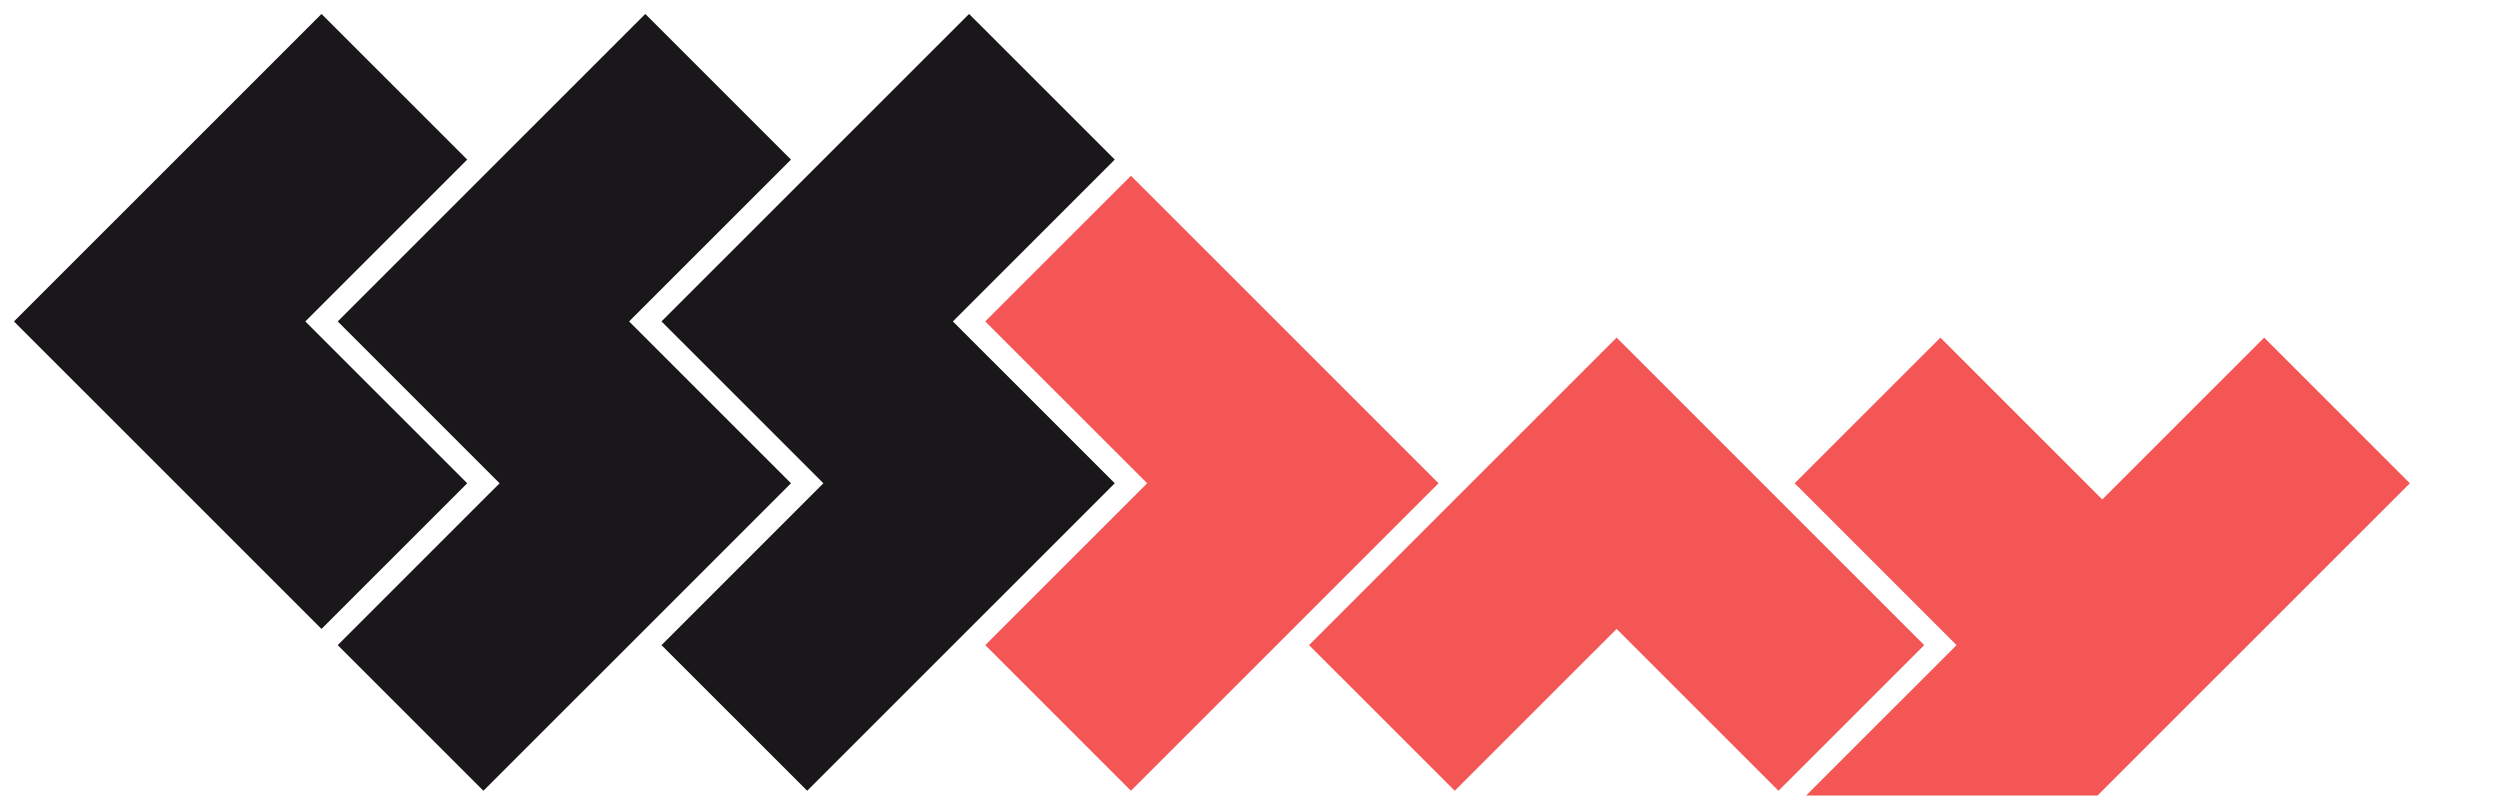
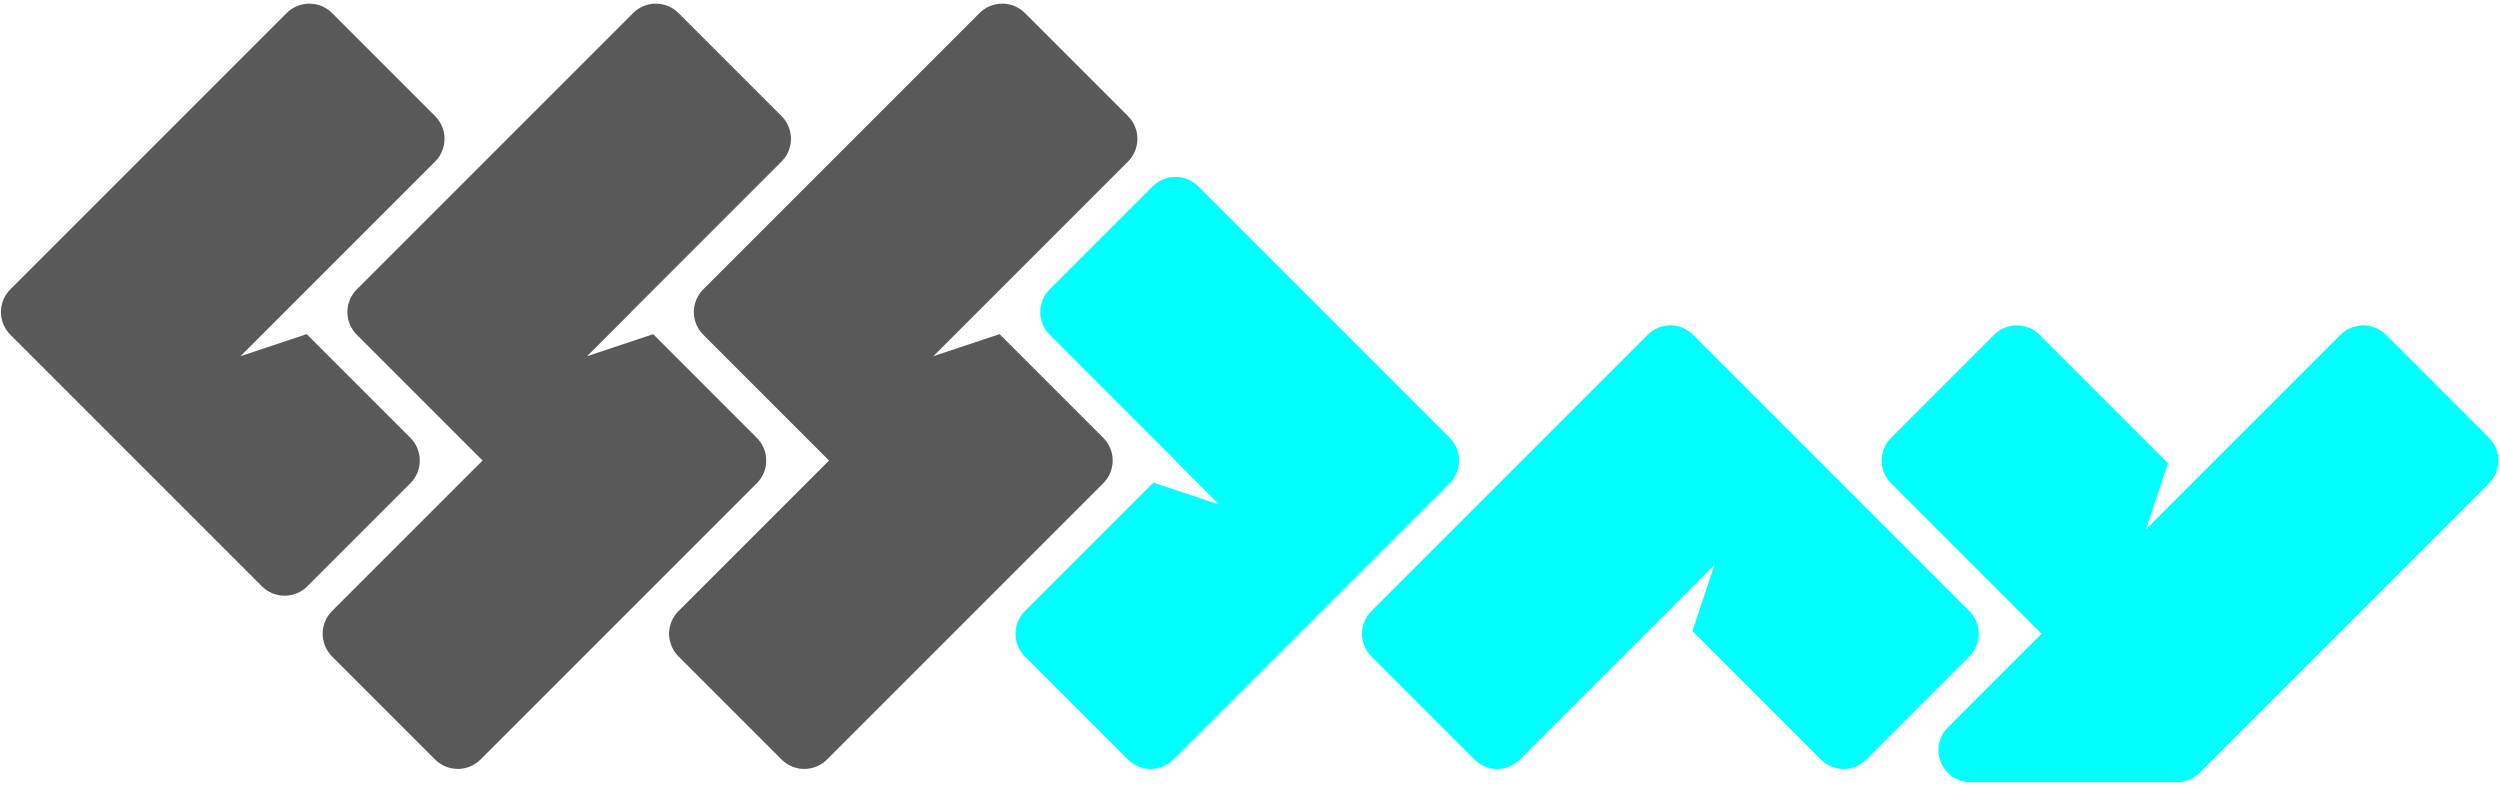
- <svg xmlns="http://www.w3.org/2000/svg" width="100%" height="100%" viewBox="0 0 538 174" version="1.1" xml:space="preserve" style="fill-rule:evenodd;clip-rule:evenodd;stroke-linejoin:round;stroke-miterlimit:1.414;">
-   <g>
-     <path d="M452.409,107.483l34.838,-34.828l31.355,31.345l-67.213,67.192l-62.708,0l32.374,-32.364l-34.838,-34.828l31.355,-31.345l34.837,34.828Z" style="fill:#f45656;" />
-     <path d="M347.896,72.655l66.192,66.173l-31.354,31.344l-34.838,-34.827l-34.838,34.827l-31.354,-31.344l66.192,-66.173Z" style="fill:#f45656;" />
-     <path d="M243.382,37.828l66.192,66.172l-66.192,66.172l-31.354,-31.344l34.838,-34.828l-34.838,-34.828l31.354,-31.344Z" style="fill:#f45656;" />
-     <path d="M208.544,3l31.354,31.345l-34.838,34.827l34.838,34.828l-66.192,66.172l-31.354,-31.344l34.838,-34.828l-34.838,-34.828l66.192,-66.172Z" style="fill:#1a171b;" />
-     <path d="M107.514,104l-34.838,-34.828l66.192,-66.172l31.354,31.345l-34.838,34.827l34.838,34.828l-66.192,66.172l-31.354,-31.344l34.838,-34.828Z" style="fill:#1a171b;" />
-     <path d="M69.192,3l31.354,31.345l-34.838,34.827l34.838,34.828l-31.354,31.345l-66.192,-66.173l66.192,-66.172Z" style="fill:#1a171b;" />
+ <svg xmlns="http://www.w3.org/2000/svg" width="454px" height="143px" viewBox="0 0 454 143" version="1.1">
+   <defs />
+   <g id="Page-3" stroke="none" stroke-width="1" fill="none" fill-rule="evenodd">
+     <g id="01-CSSDAY-Logo-RGB-2018" transform="translate(0, 1)">
+       <g id="Group-101">
+         <path d="M137.44,78.51 L118.615,59.685 L106.605,63.688 L114.611,55.681 L114.598,55.668 L141.934,28.332 C144.21,26.056 144.21,22.365 141.934,20.089 L123.214,1.369 C122.121,0.277 120.639,-0.338 119.093,-0.338 C117.547,-0.338 116.064,0.277 114.971,1.369 L64.794,51.547 C62.518,53.823 62.518,57.514 64.794,59.79 L87.635,82.631 L60.3,109.967 C58.024,112.243 58.024,115.934 60.3,118.21 L79.02,136.93 C80.113,138.023 81.595,138.637 83.141,138.637 C84.687,138.637 86.17,138.023 87.263,136.93 L137.44,86.753 C139.716,84.477 139.716,80.786 137.44,78.51" id="Fill-89" fill="#595959" />
+         <path d="M74.526,78.51 L55.694,59.677 L43.668,63.686 L51.685,55.668 L79.021,28.332 C80.113,27.239 80.728,25.756 80.728,24.21 C80.728,22.664 80.113,21.182 79.02,20.089 L60.3,1.369 C59.162,0.232 57.67,-0.338 56.178,-0.338 C54.687,-0.338 53.195,0.232 52.057,1.369 L1.88,51.546 C-0.396,53.823 -0.396,57.513 1.88,59.789 L47.564,105.473 C48.702,106.611 50.193,107.18 51.685,107.18 C53.177,107.18 54.669,106.611 55.807,105.473 L74.526,86.753 C76.802,84.477 76.802,80.786 74.526,78.51" id="Fill-91" fill="#595959" />
+         <path d="M204.848,20.09 L186.128,1.369 C185.035,0.278 183.553,-0.338 182.007,-0.338 C180.461,-0.338 178.978,0.278 177.885,1.369 L127.708,51.547 C126.615,52.641 126.001,54.123 126.001,55.669 C126.001,57.215 126.615,58.697 127.708,59.789 L150.55,82.632 L123.215,109.968 C120.938,112.243 120.938,115.934 123.215,118.21 L141.935,136.93 C143.074,138.07 144.565,138.637 146.057,138.637 C147.549,138.637 149.04,138.07 150.179,136.93 L200.355,86.754 C202.631,84.478 202.631,80.787 200.355,78.51 L181.522,59.678 L169.496,63.687 L177.514,55.669 L204.848,28.332 C207.124,26.056 207.124,22.366 204.848,20.09" id="Fill-93" fill="#595959" />
+         <path d="M263.268,78.51 L217.585,32.827 C216.447,31.689 214.955,31.12 213.464,31.12 C211.972,31.12 210.48,31.689 209.342,32.827 L190.623,51.546 C188.347,53.823 188.347,57.513 190.622,59.789 L213.463,82.632 L213.441,82.655 L221.427,90.641 L209.448,86.648 L186.128,109.968 C185.035,111.062 184.421,112.544 184.421,114.09 C184.421,115.636 185.036,117.118 186.128,118.211 L204.849,136.93 C205.986,138.069 207.478,138.637 208.97,138.637 C210.462,138.637 211.953,138.069 213.091,136.93 L263.268,86.753 C265.544,84.477 265.544,80.786 263.268,78.51" id="Fill-95" fill="#00FFFF" />
+         <path d="M452.009,78.511 L433.289,59.79 C432.196,58.697 430.714,58.082 429.168,58.082 C427.622,58.082 426.139,58.697 425.046,59.789 L397.71,87.125 L389.692,95.143 L393.701,83.116 L370.376,59.791 C369.238,58.654 367.746,58.084 366.254,58.084 C364.762,58.084 363.271,58.654 362.133,59.791 L343.412,78.511 C342.32,79.604 341.705,81.087 341.705,82.633 C341.705,84.179 342.32,85.661 343.412,86.754 L370.747,114.089 L353.735,131.102 C352.068,132.769 351.569,135.276 352.471,137.453 C353.373,139.632 355.499,141.052 357.856,141.052 L395.298,141.052 C396.844,141.052 398.326,140.438 399.42,139.344 L452.009,86.754 C454.285,84.478 454.285,80.787 452.009,78.511" id="Fill-97" fill="#00FFFF" />
+         <path d="M359.346,114.091 C359.346,112.544 358.732,111.062 357.639,109.969 L307.462,59.791 C306.369,58.699 304.887,58.084 303.341,58.084 C301.795,58.084 300.312,58.699 299.22,59.791 L249.043,109.969 C247.95,111.062 247.335,112.544 247.335,114.091 C247.335,115.636 247.95,117.118 249.043,118.212 L267.763,136.931 C268.856,138.024 270.339,138.638 271.885,138.638 L271.885,138.638 C273.431,138.638 274.913,138.024 276.006,136.931 L295.324,117.612 L295.323,117.612 L311.358,101.578 L307.349,113.605 L330.676,136.931 C331.813,138.07 333.305,138.638 334.797,138.638 C336.289,138.638 337.781,138.07 338.919,136.931 L357.639,118.212 C358.732,117.118 359.346,115.636 359.346,114.091" id="Fill-99" fill="#00FFFF" />
+       </g>
+     </g>
  </g>
</svg>
